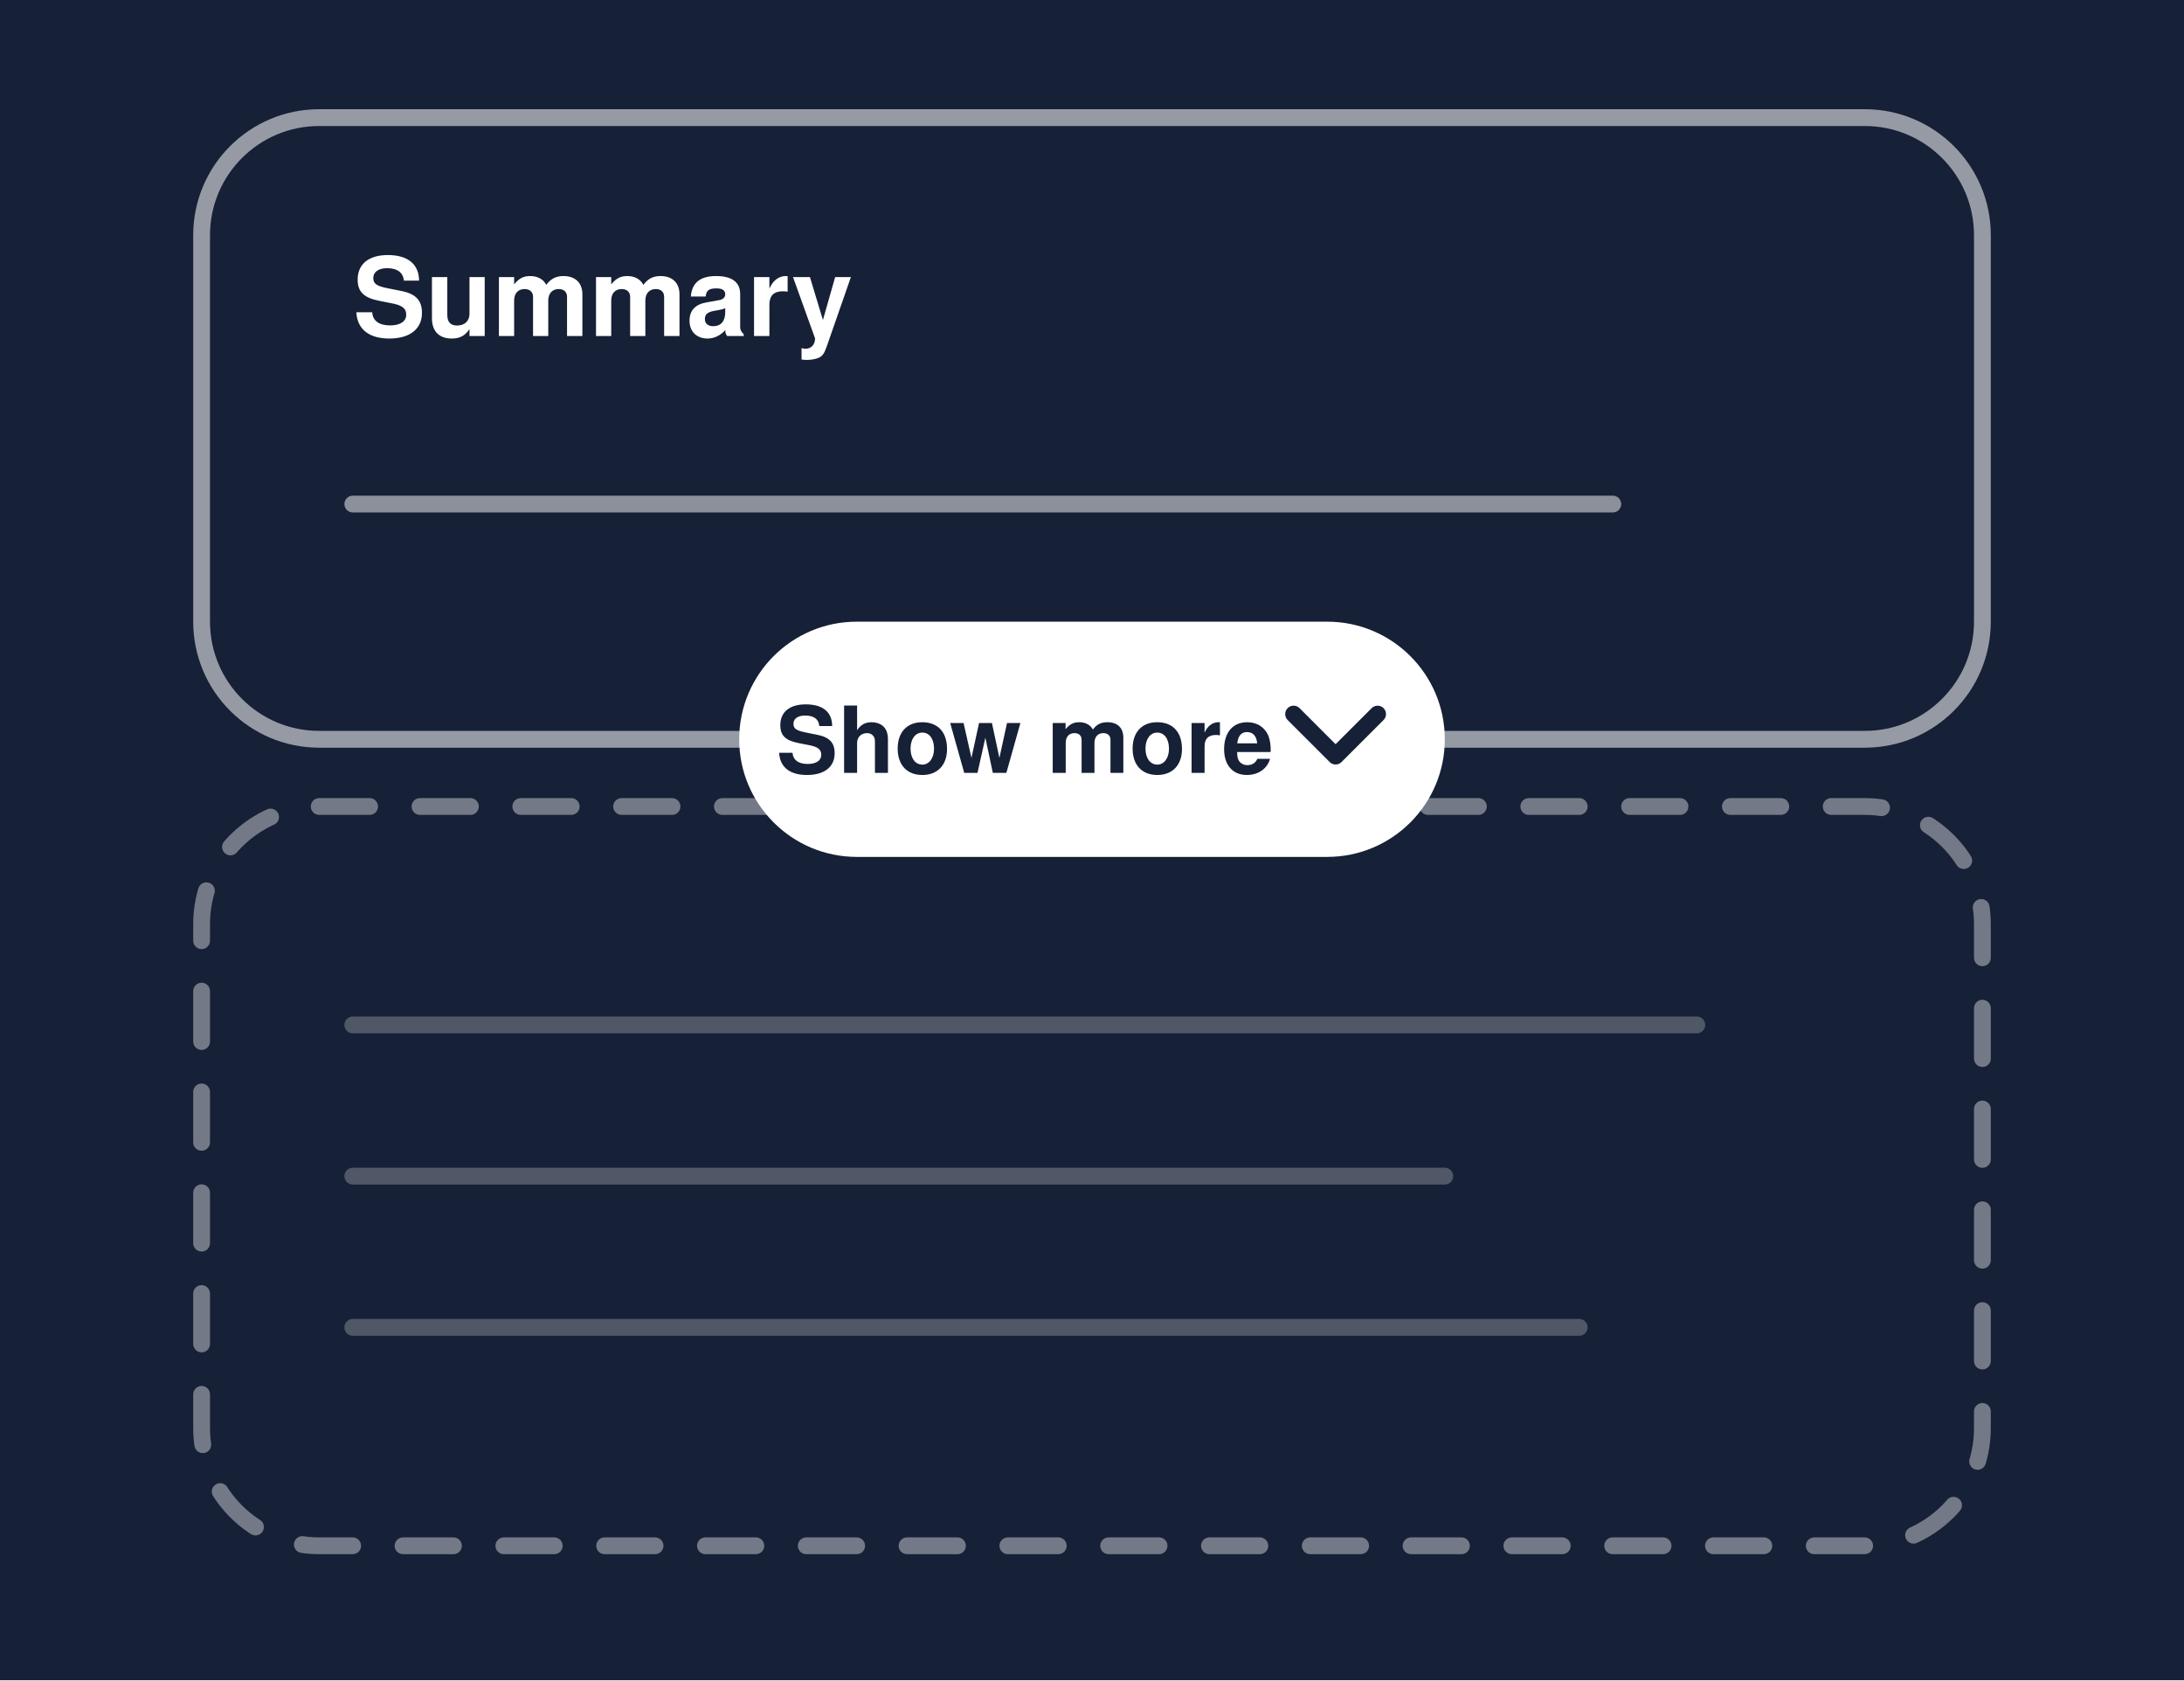
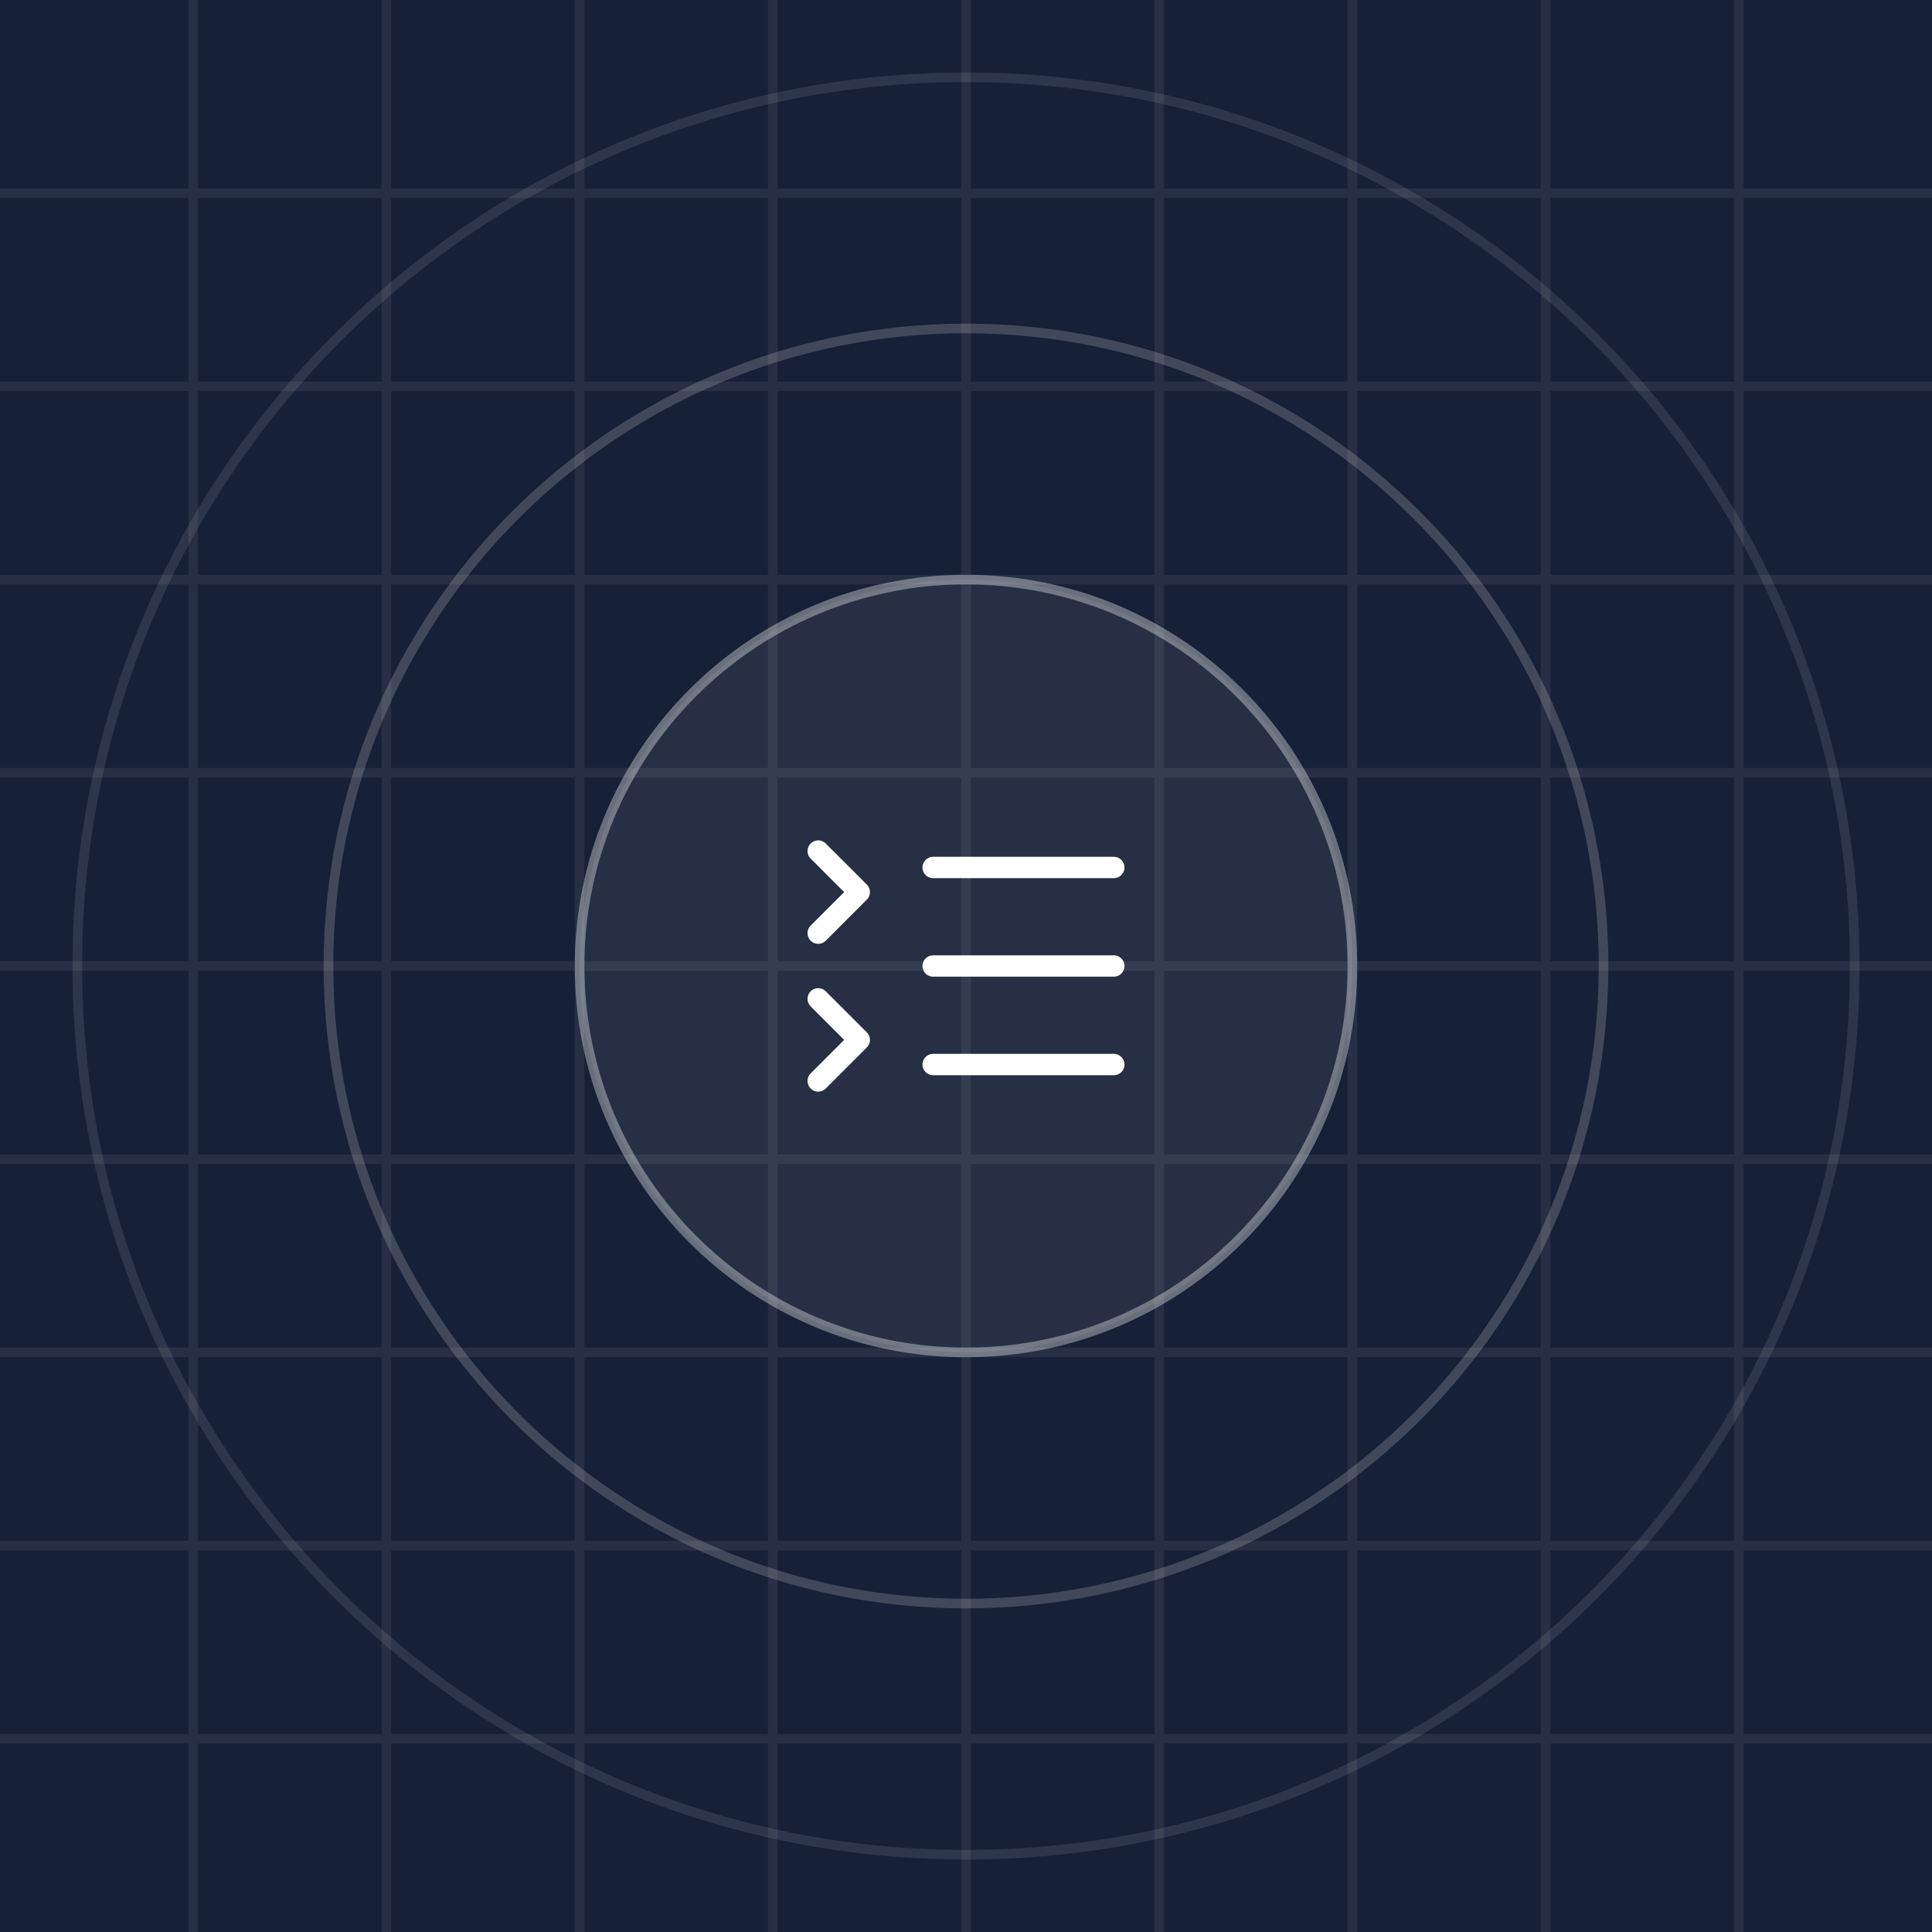
- <svg xmlns="http://www.w3.org/2000/svg" viewBox="0 0 260 200" width="520" height="400" fill="none" stroke="#ffffff" stroke-width="2" stroke-linecap="round" stroke-linejoin="round" aria-label="A short summary with more detail revealed on request">
-   <rect width="260" height="200" fill="#162036" stroke="none" />
-   <rect x="24" y="14" width="212" height="74" rx="14" stroke-opacity="0.55" />
-   <text x="42" y="40" fill="#ffffff" stroke="none" font-family="Helvetica, Arial, sans-serif" font-size="13" font-weight="700">Summary</text>
-   <path d="M42 60h150" stroke-opacity="0.5" />
-   <rect x="24" y="96" width="212" height="88" rx="14" stroke-dasharray="6 6" stroke-opacity="0.4" />
-   <path d="M42 122h160M42 140h130M42 158h146" stroke-opacity="0.25" />
-   <rect x="88" y="74" width="84" height="28" rx="14" fill="#ffffff" stroke="none" />
-   <text x="122" y="92" text-anchor="middle" fill="#162036" stroke="none" font-family="Helvetica, Arial, sans-serif" font-size="11" font-weight="700">Show more</text>
-   <path d="M154 85l5 5l5-5" stroke="#162036" />
+ <svg xmlns="http://www.w3.org/2000/svg" width="400" height="400" viewBox="0 0 200 200" fill="none">
+   <rect width="200" height="200" fill="#162036" />
+   <path d="M0 20H200M20 0V200M0 40H200M40 0V200M0 60H200M60 0V200M0 80H200M80 0V200M0 100H200M100 0V200M0 120H200M120 0V200M0 140H200M140 0V200M0 160H200M160 0V200M0 180H200M180 0V200" stroke="#ffffff" stroke-opacity="0.07" stroke-width="1" />
+   <circle cx="100" cy="100" r="92" stroke="#ffffff" stroke-opacity="0.1" />
+   <circle cx="100" cy="100" r="66" stroke="#ffffff" stroke-opacity="0.18" />
+   <circle cx="100" cy="100" r="40" fill="#ffffff" fill-opacity="0.07" stroke="#ffffff" stroke-opacity="0.35" />
+   <g transform="translate(100 100) scale(1.7) translate(-12 -12)" stroke="#ffffff" stroke-width="1.3" stroke-linecap="round" stroke-linejoin="round" fill="none">
+     <path d="m3 10 2.5-2.5L3 5" />
+     <path d="m3 19 2.5-2.5L3 14" />
+     <path d="M10 6h11" />
+     <path d="M10 12h11" />
+     <path d="M10 18h11" />
+   </g>
</svg>
